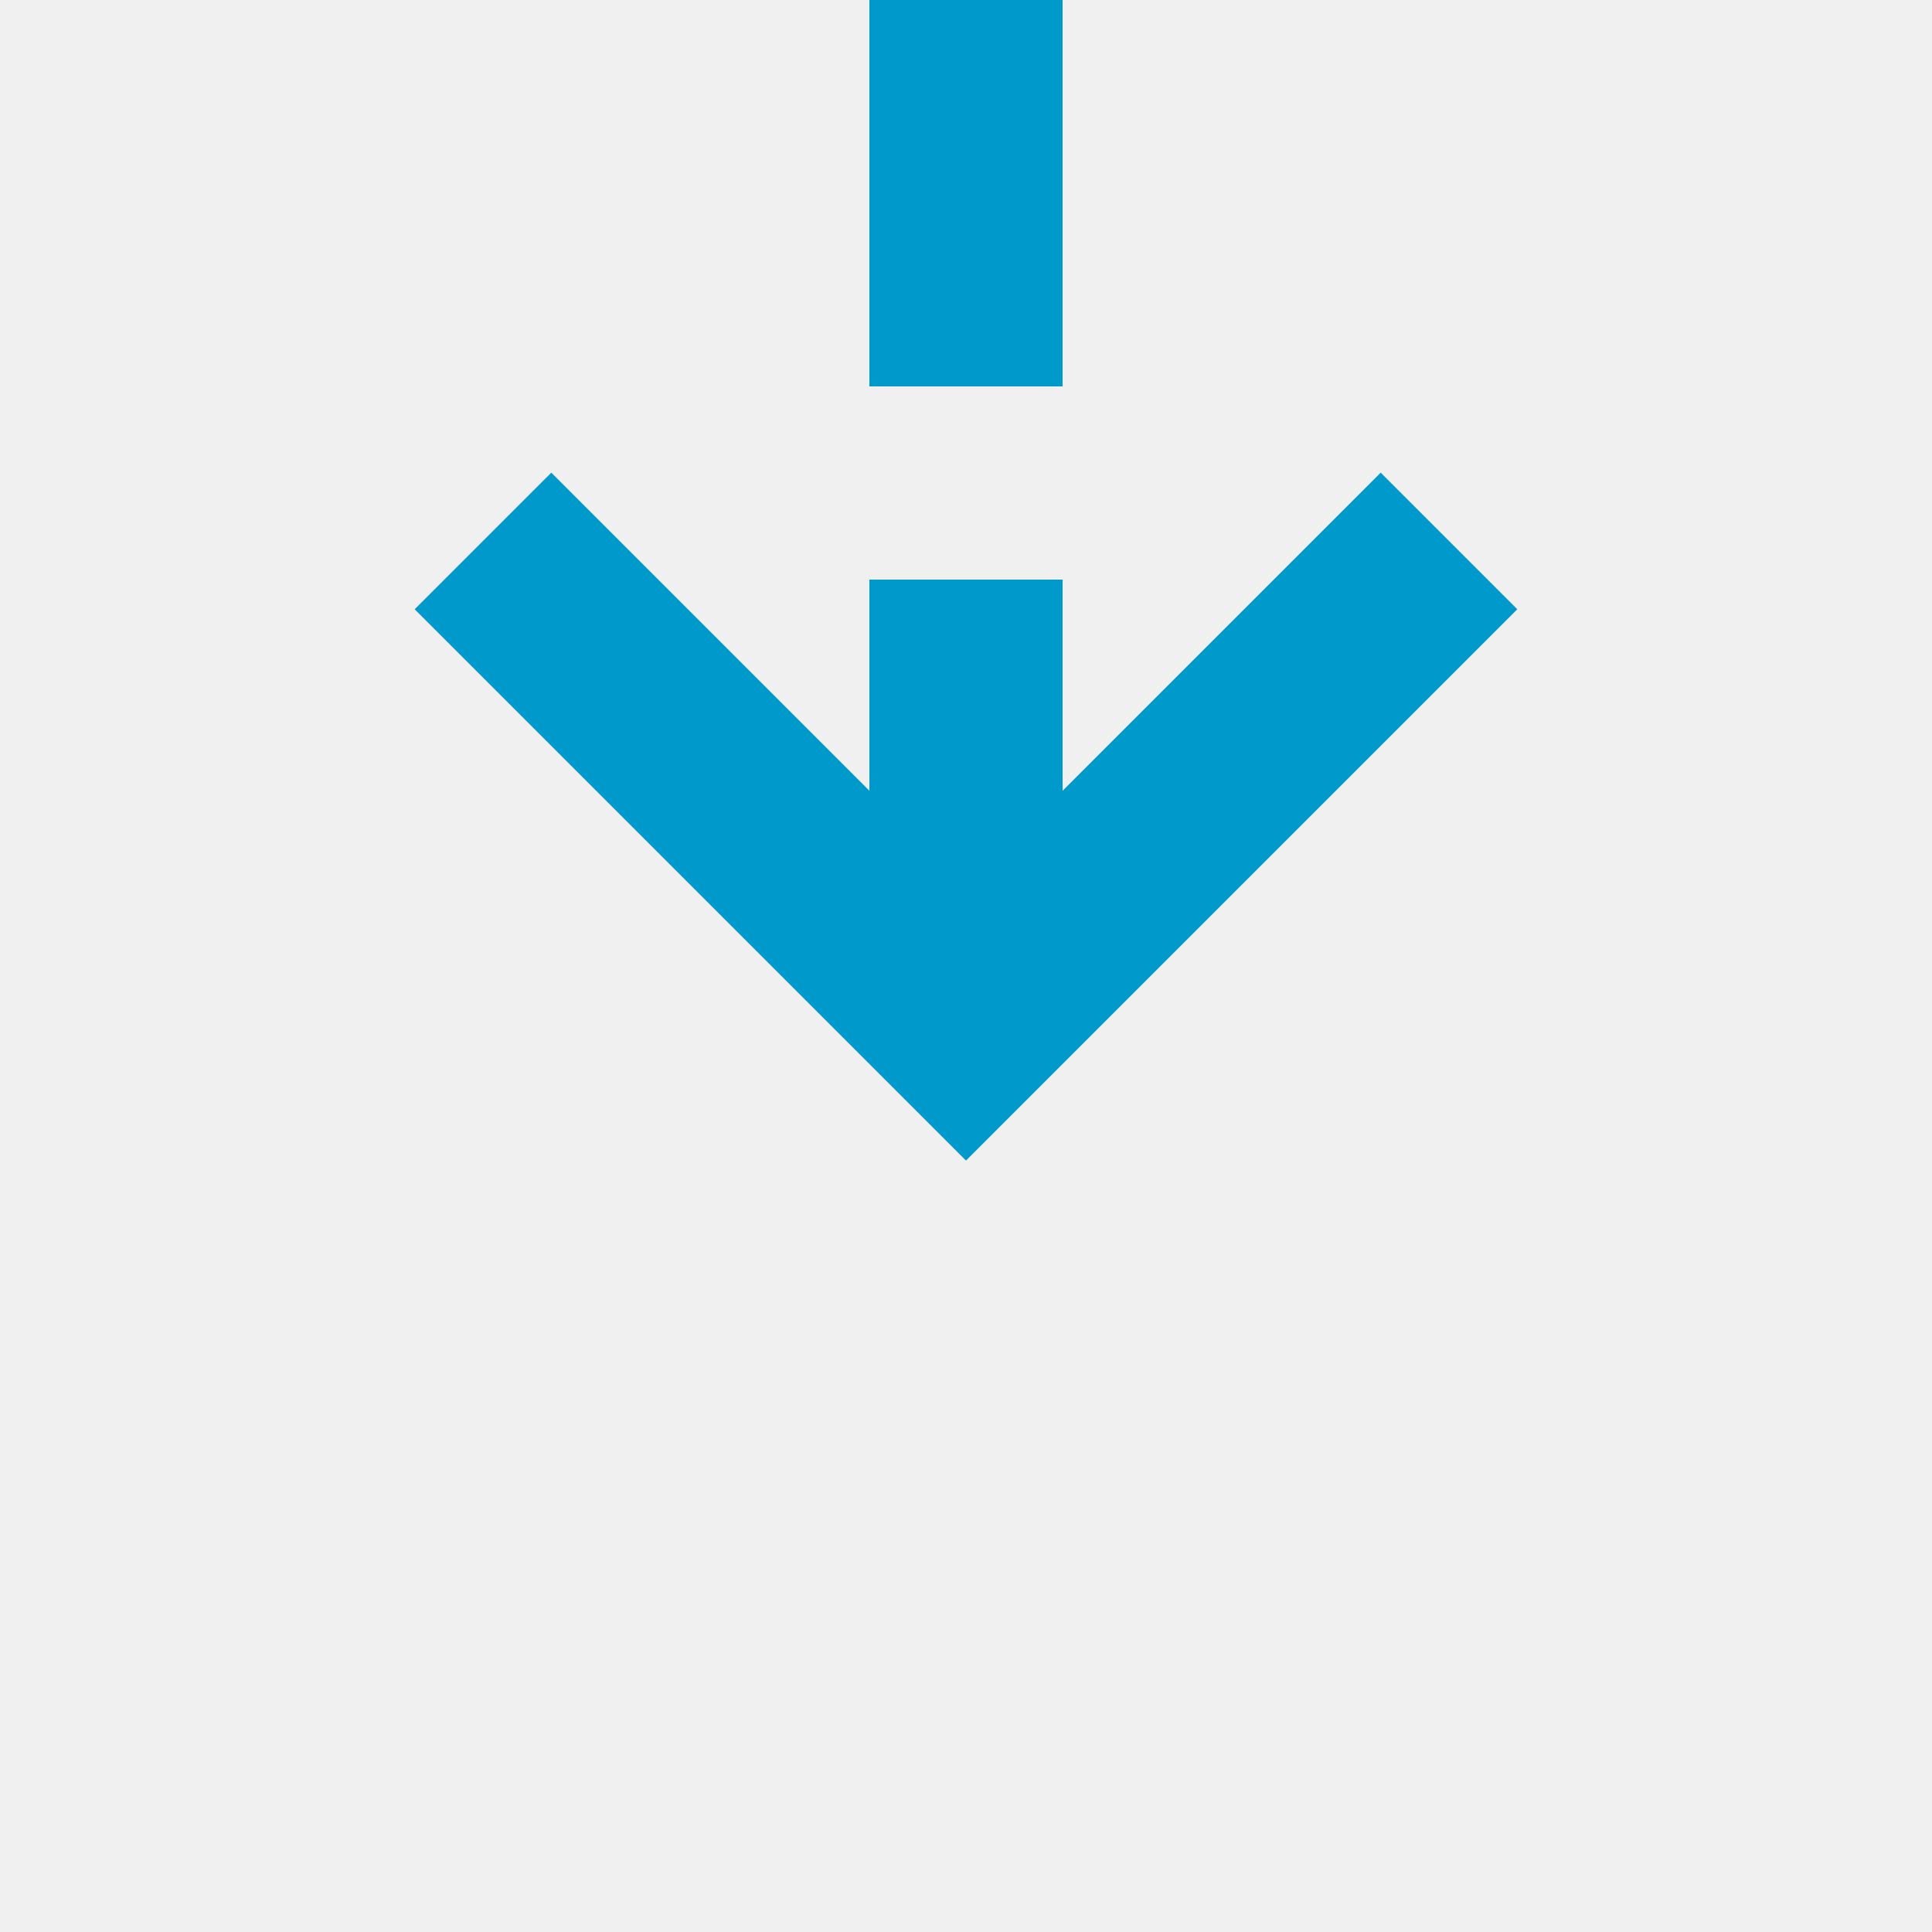
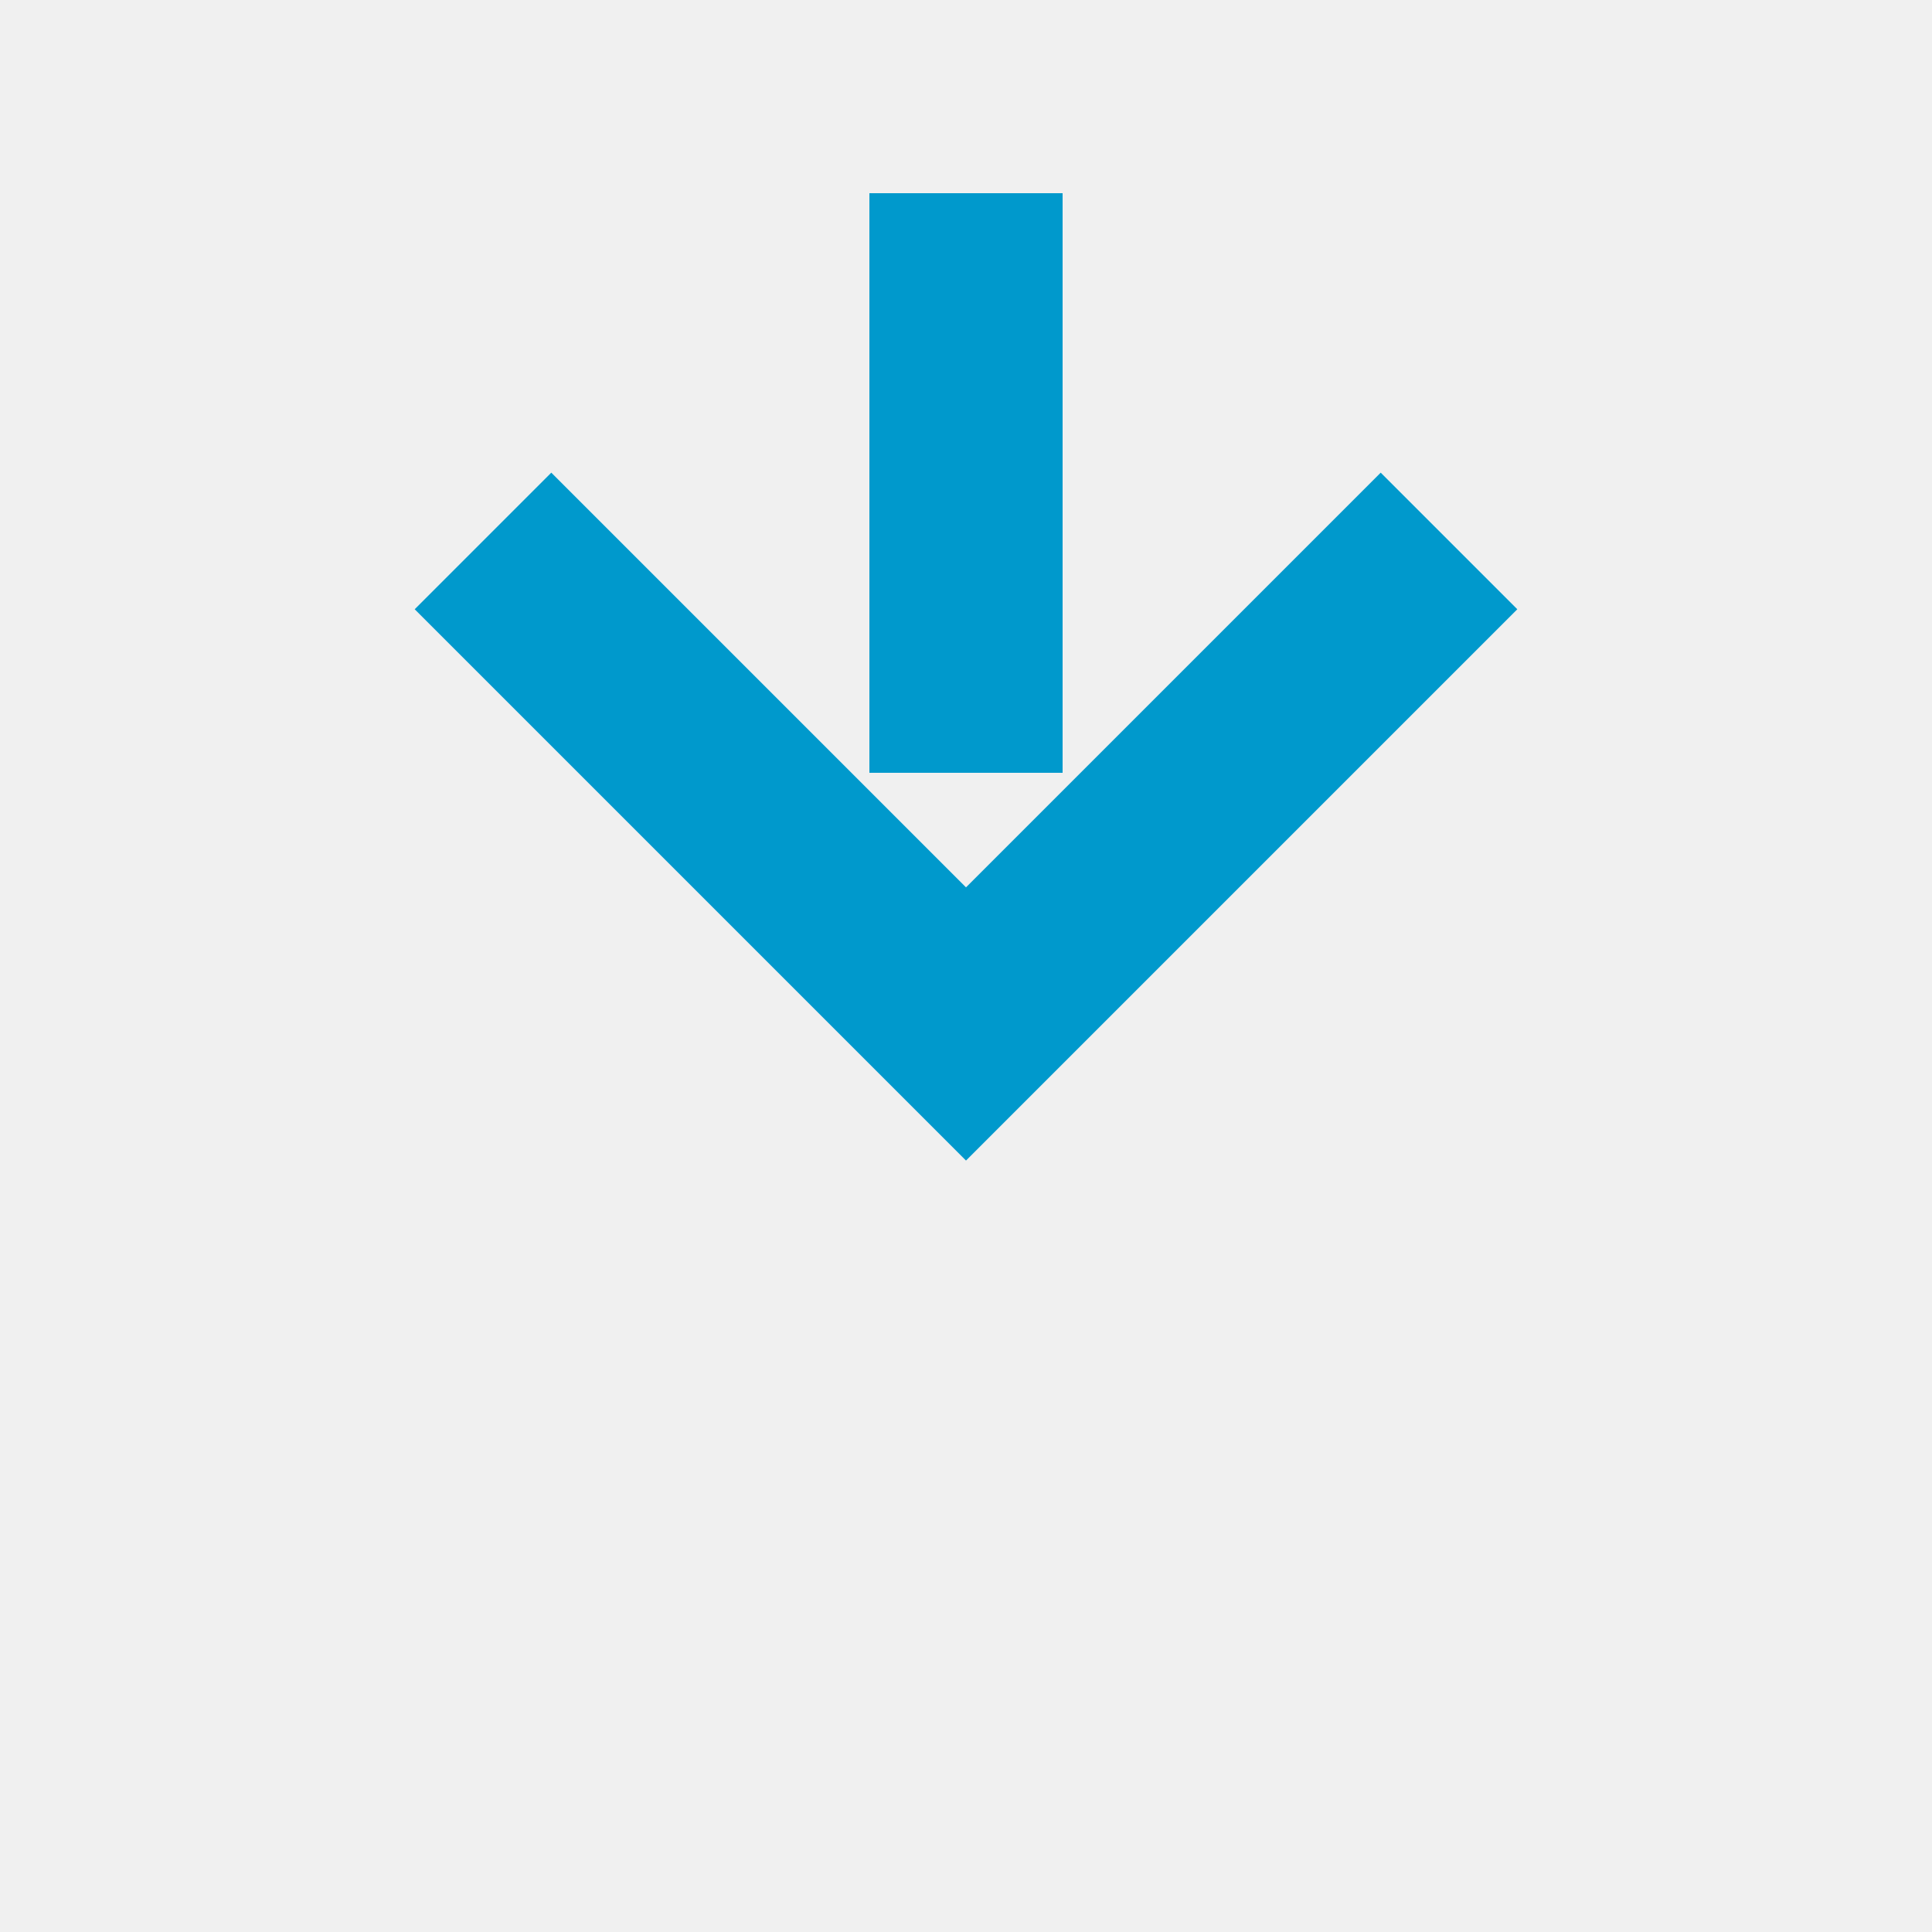
- <svg xmlns="http://www.w3.org/2000/svg" version="1.1" width="20px" height="20px" preserveAspectRatio="xMinYMid meet" viewBox="2133 1174  20 18">
-   <defs>
-     <mask fill="white" id="clip193">
-       <path d="M 2127.5 1143  L 2158.5 1143  L 2158.5 1171  L 2127.5 1171  Z M 2127.5 1130  L 2158.5 1130  L 2158.5 1195  L 2127.5 1195  Z " fill-rule="evenodd" />
-     </mask>
-   </defs>
-   <path d="M 2143 1143  L 2143 1130  M 2143 1171  L 2143 1183  " stroke-width="2" stroke-dasharray="6,2" stroke="#0099cc" fill="none" />
-   <path d="M 2147.293 1177.893  L 2143 1182.186  L 2138.707 1177.893  L 2137.293 1179.307  L 2142.293 1184.307  L 2143 1185.014  L 2143.707 1184.307  L 2148.707 1179.307  L 2147.293 1177.893  Z " fill-rule="nonzero" fill="#0099cc" stroke="none" mask="url(#clip193)" />
+ <svg xmlns="http://www.w3.org/2000/svg" version="1.1" width="20px" height="20px" preserveAspectRatio="xMinYMid meet" viewBox="2133 737  20 18">
+   <path d="M 2143 706  L 2143 746  " stroke-width="2" stroke-dasharray="6,2" stroke="#0099cc" fill="none" />
+   <path d="M 2147.293 740.893  L 2143 745.186  L 2138.707 740.893  L 2137.293 742.307  L 2142.293 747.307  L 2143 748.014  L 2143.707 747.307  L 2148.707 742.307  L 2147.293 740.893  Z " fill-rule="nonzero" fill="#0099cc" stroke="none" />
</svg>
